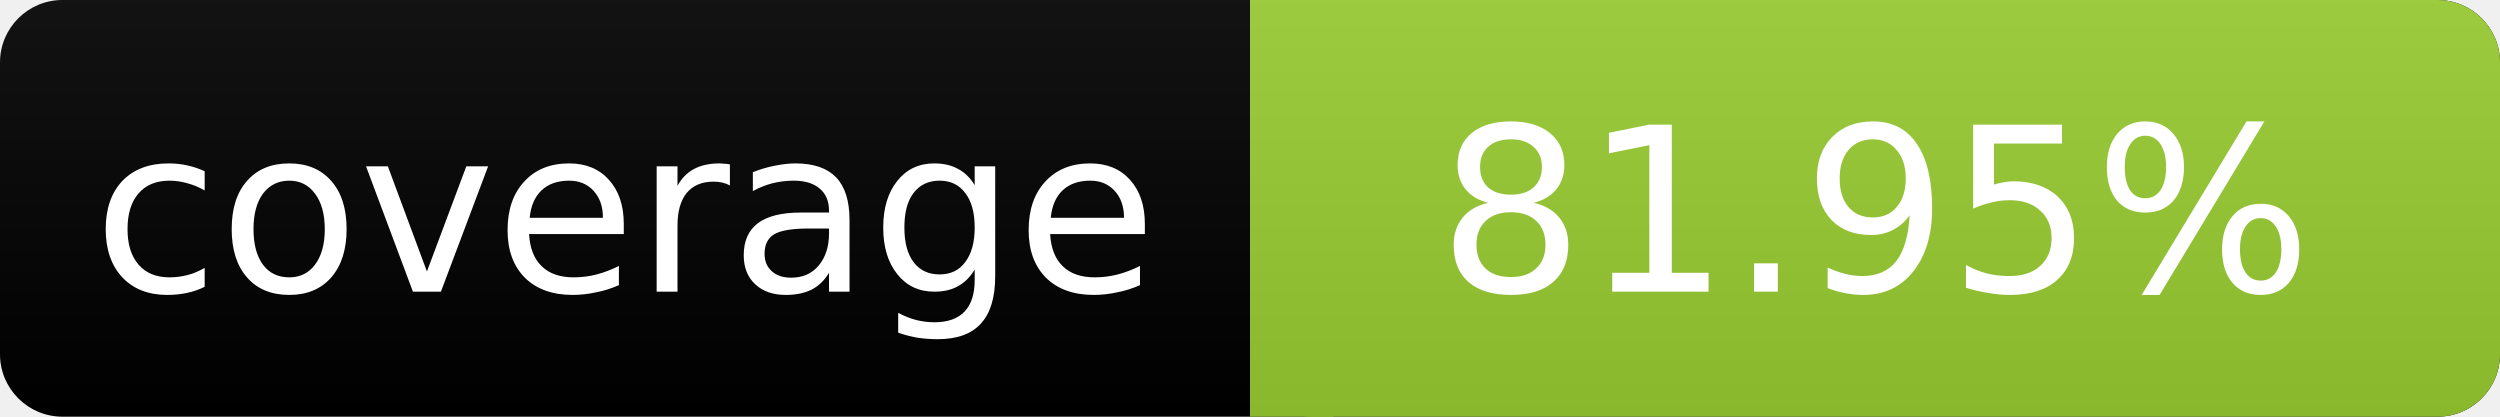
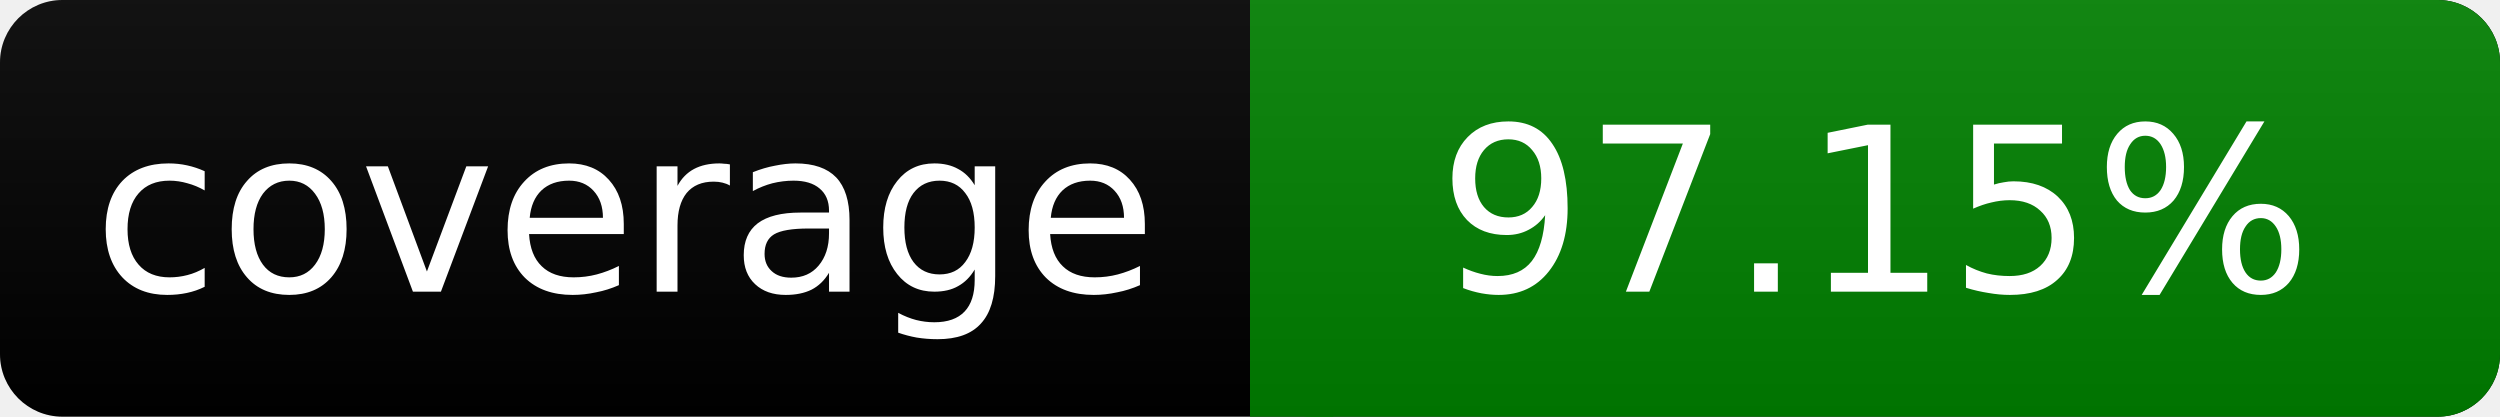
<svg xmlns="http://www.w3.org/2000/svg" width="120" height="20">
  <linearGradient id="smooth" x2="0" y2="100%">
    <stop offset="0" stop-color="#bbb" stop-opacity=".1" />
    <stop offset="1" stop-opacity=".1" />
  </linearGradient>
  <rect rx="3" width="120" height="20" fill="#000" />
-   <rect rx="3" x="60" width="60" height="20" fill="yellowgreen" />
-   <path fill="yellowgreen" d="M60 0h4v20h-4z" />
+   <rect rx="3" x="60" width="60" height="20" fill="green" />
+   <path fill="green" d="M60 0h4v20h-4z" />
  <rect rx="3" width="120" height="20" fill="url(#smooth)" />
  <g fill="#fff" text-anchor="middle" font-family="DejaVu Sans,Verdana,Geneva,sans-serif" font-size="11">
    <text x="30" y="14">coverage</text>
-     <text x="90" y="14">81.95%</text>
+     <text x="90" y="14">97.15%</text>
  </g>
</svg>
